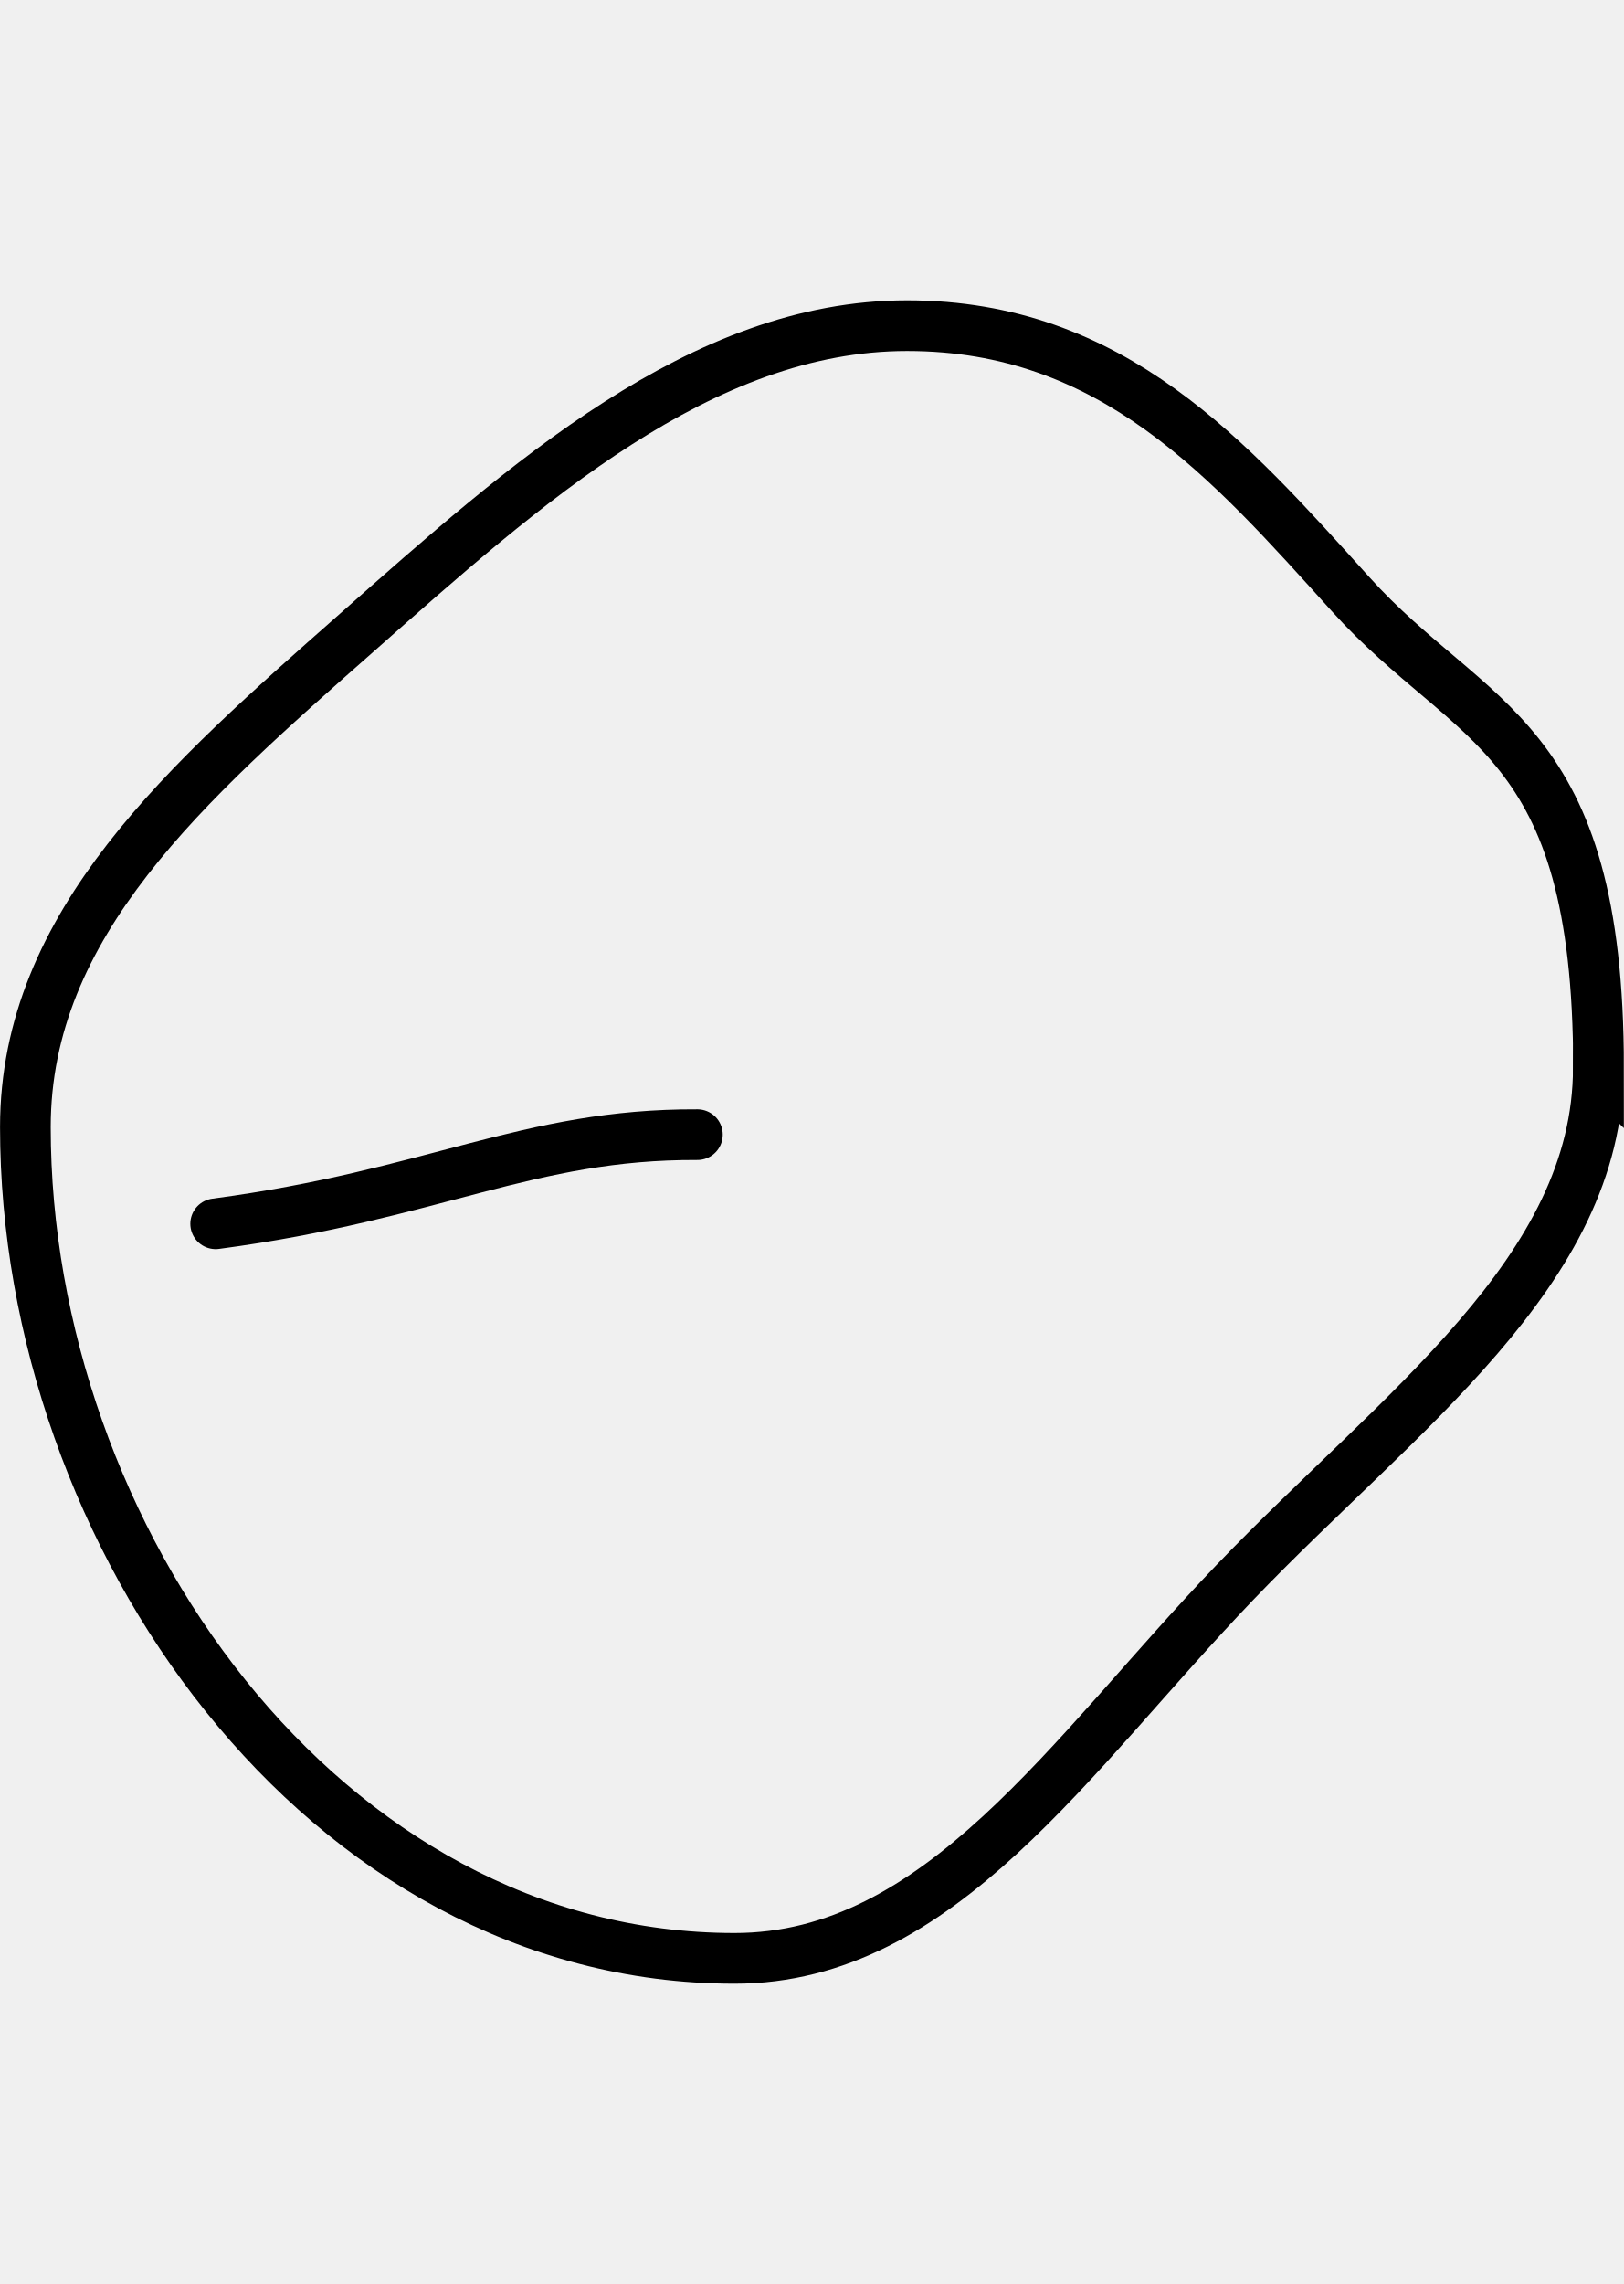
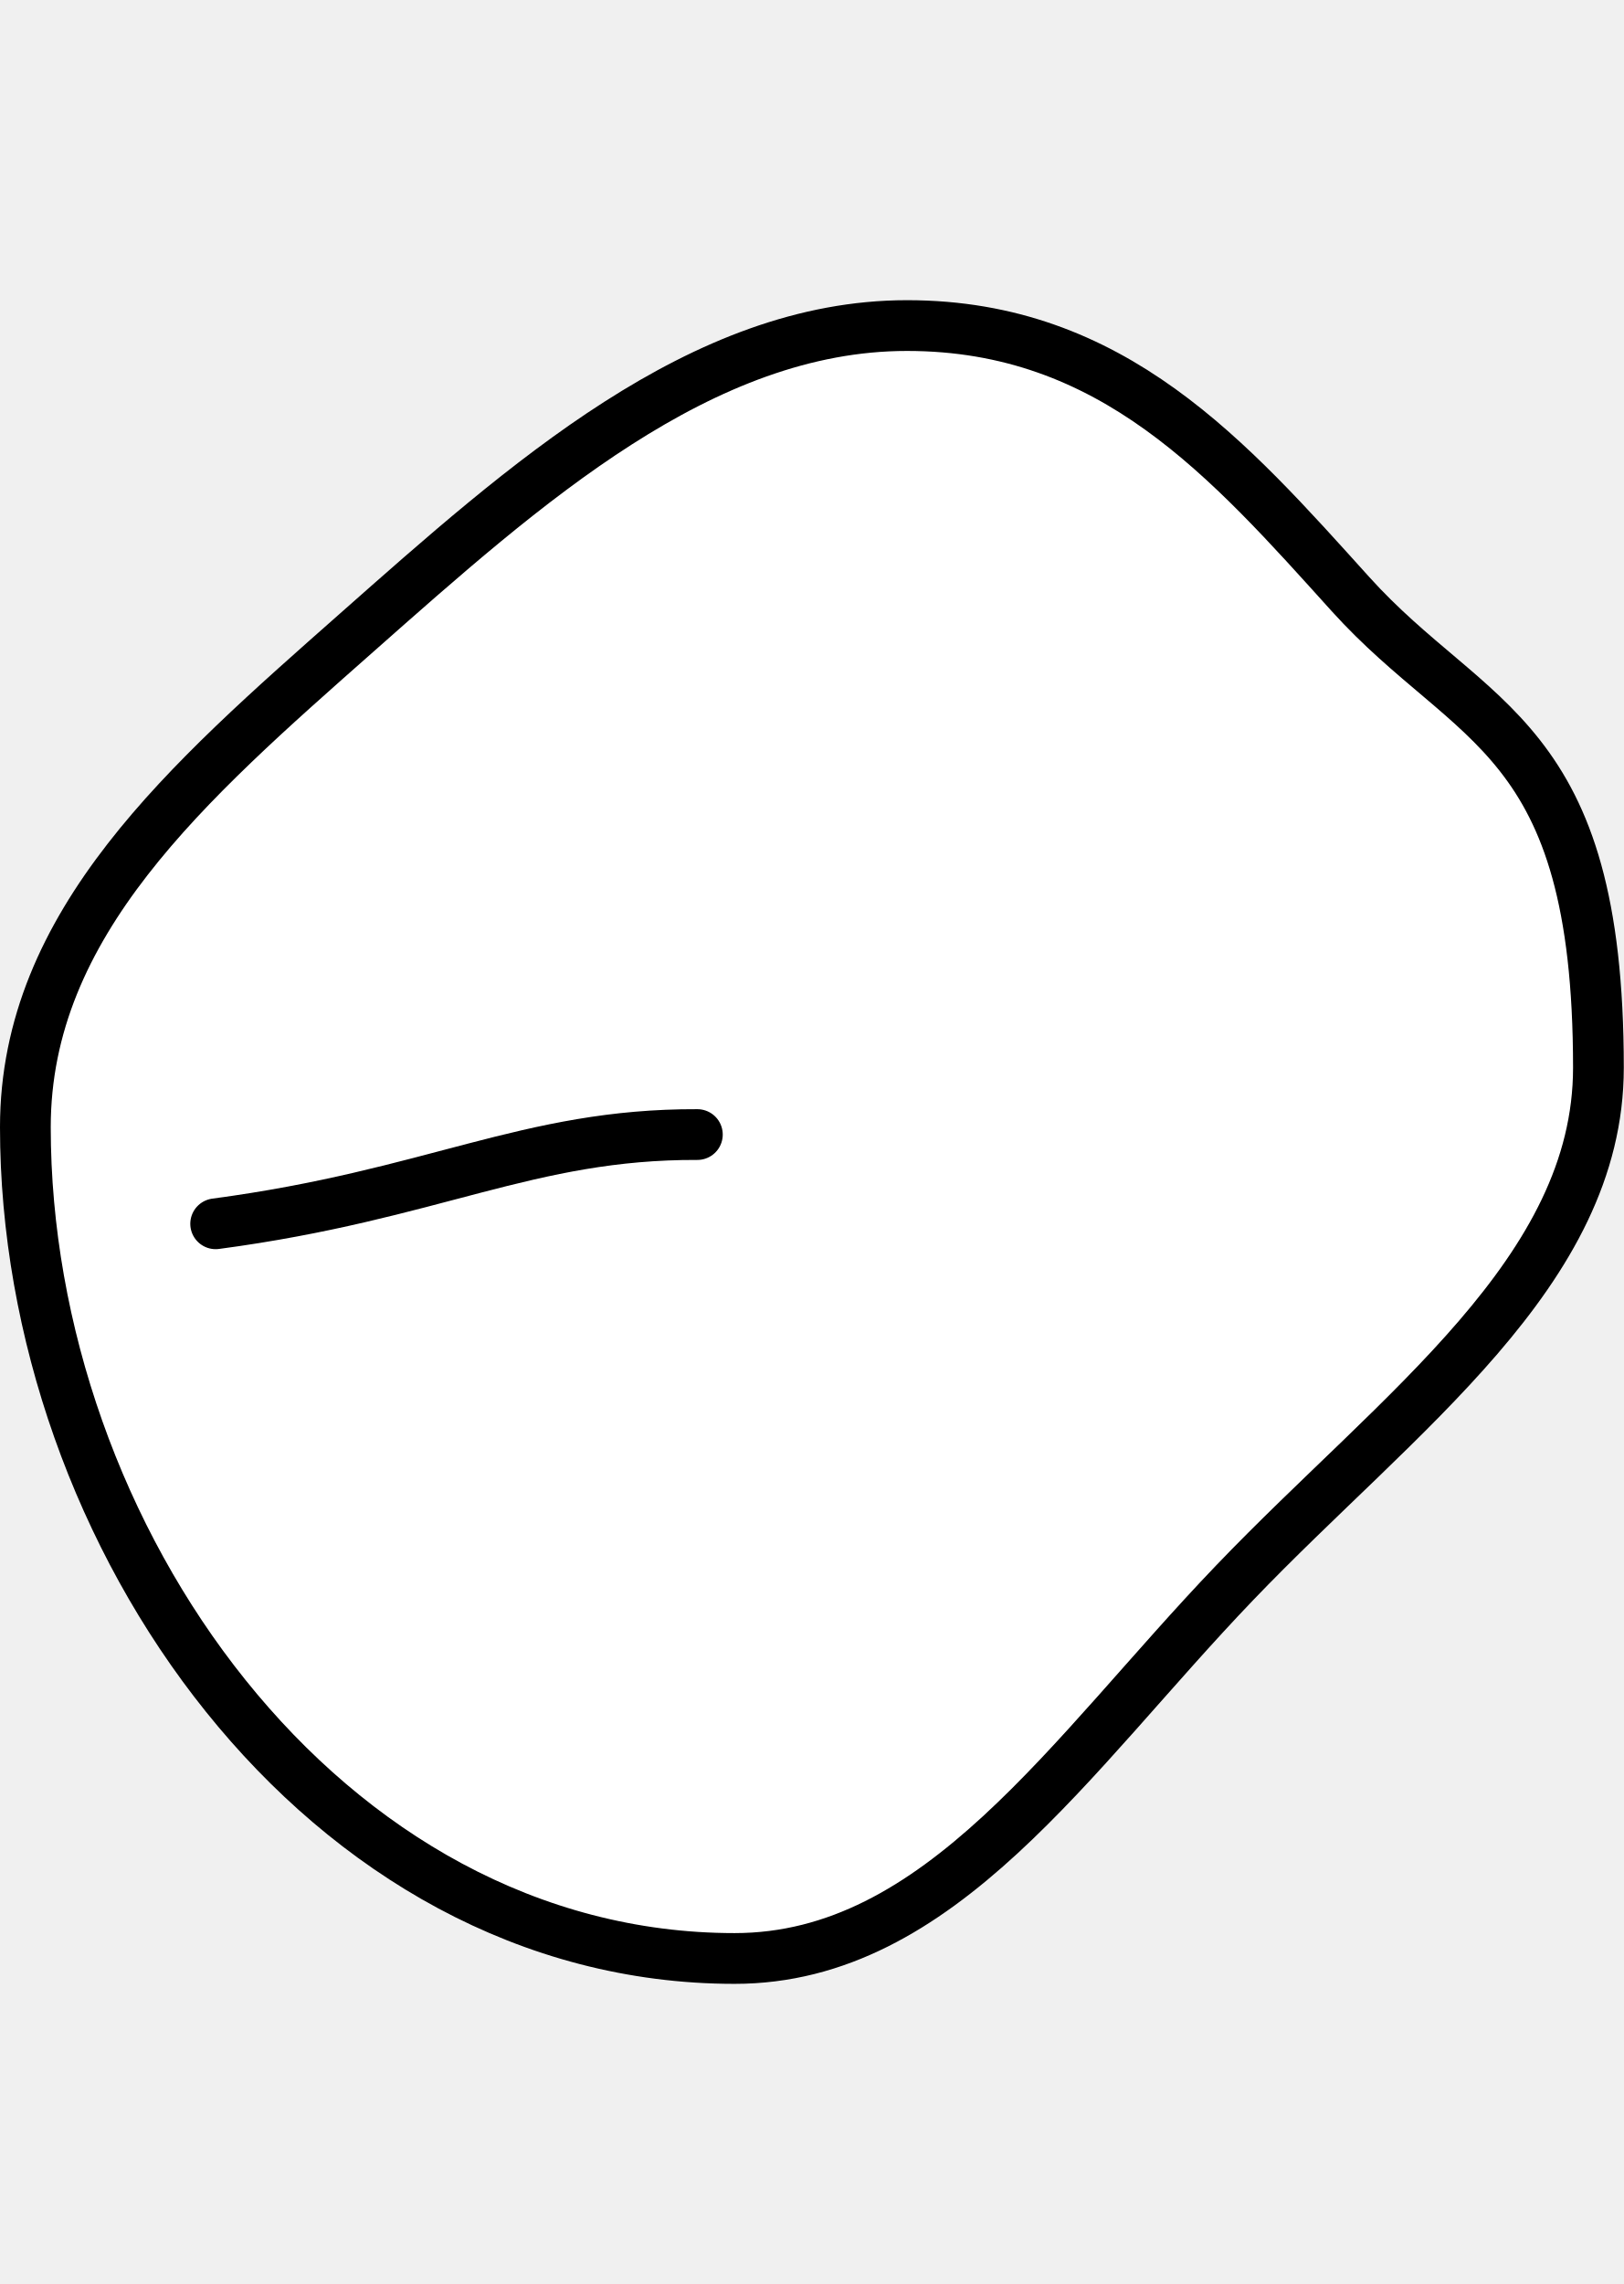
<svg xmlns="http://www.w3.org/2000/svg" width="32" height="45" viewBox="0 0 32 45" version="1.1" id="svg1662">
  <defs id="defs1659" />
  <g id="layer1" transform="translate(2.7501643e-7,-0.6396019)">
-     <g id="g597" style="display:inline;stroke-width:0.269;stroke-dasharray:none" transform="matrix(3.712775,0,0,3.712775,-174.4828,-35.37358)">
-       <path id="path324" style="fill:none;fill-opacity:0.434;stroke:#000000;stroke-width:0.269;stroke-linecap:round;stroke-dasharray:none" d="m 55.479,15.365 c 0,1.083 -1.058,1.823 -1.931,2.734 -0.873,0.911 -1.562,1.993 -2.654,1.993 -1.092,0 -2.033,-0.561 -2.701,-1.393 -0.668,-0.832 -1.063,-1.935 -1.063,-3.018 0,-1.083 0.861,-1.831 1.758,-2.623 0.897,-0.793 1.83,-1.63 2.922,-1.63 1.092,-10e-7 1.709,0.711 2.354,1.425 0.644,0.714 1.316,0.735 1.316,2.513 z" />
-       <path style="fill:none;fill-opacity:0.434;stroke:#000000;stroke-width:0.269;stroke-linecap:round;stroke-dasharray:none" d="m 48.14,16.194 c 1.159,-0.154 1.657,-0.477 2.557,-0.473" id="path593" />
-     </g>
+     <path id="path324" style="fill:#ffffff;fill-opacity:1;stroke:#000000;stroke-width:1;stroke-linecap:round;stroke-dasharray:none" d="m 31.5,21.675 c 0,4.021 -3.929,6.768 -7.171,10.151 -3.242,3.382 -5.799,7.4 -9.853,7.4 -4.054,0 -7.548,-2.084 -10.028,-5.174 -2.481,-3.089 -3.948,-7.184 -3.948,-11.205 0,-4.021 3.196,-6.798 6.526,-9.74 C 10.357,10.163 13.822,7.054 17.875,7.054 c 4.054,-3.7e-6 6.346,2.641 8.739,5.291 2.393,2.65 4.886,2.73 4.886,9.33 z" />
+     <path style="fill:none;fill-opacity:0.434;stroke:#000000;stroke-width:1;stroke-linecap:round;stroke-dasharray:none" d="m 4.25,24.751 c 4.302,-0.572 6.152,-1.77 9.493,-1.758" id="path593" />
  </g>
</svg>
